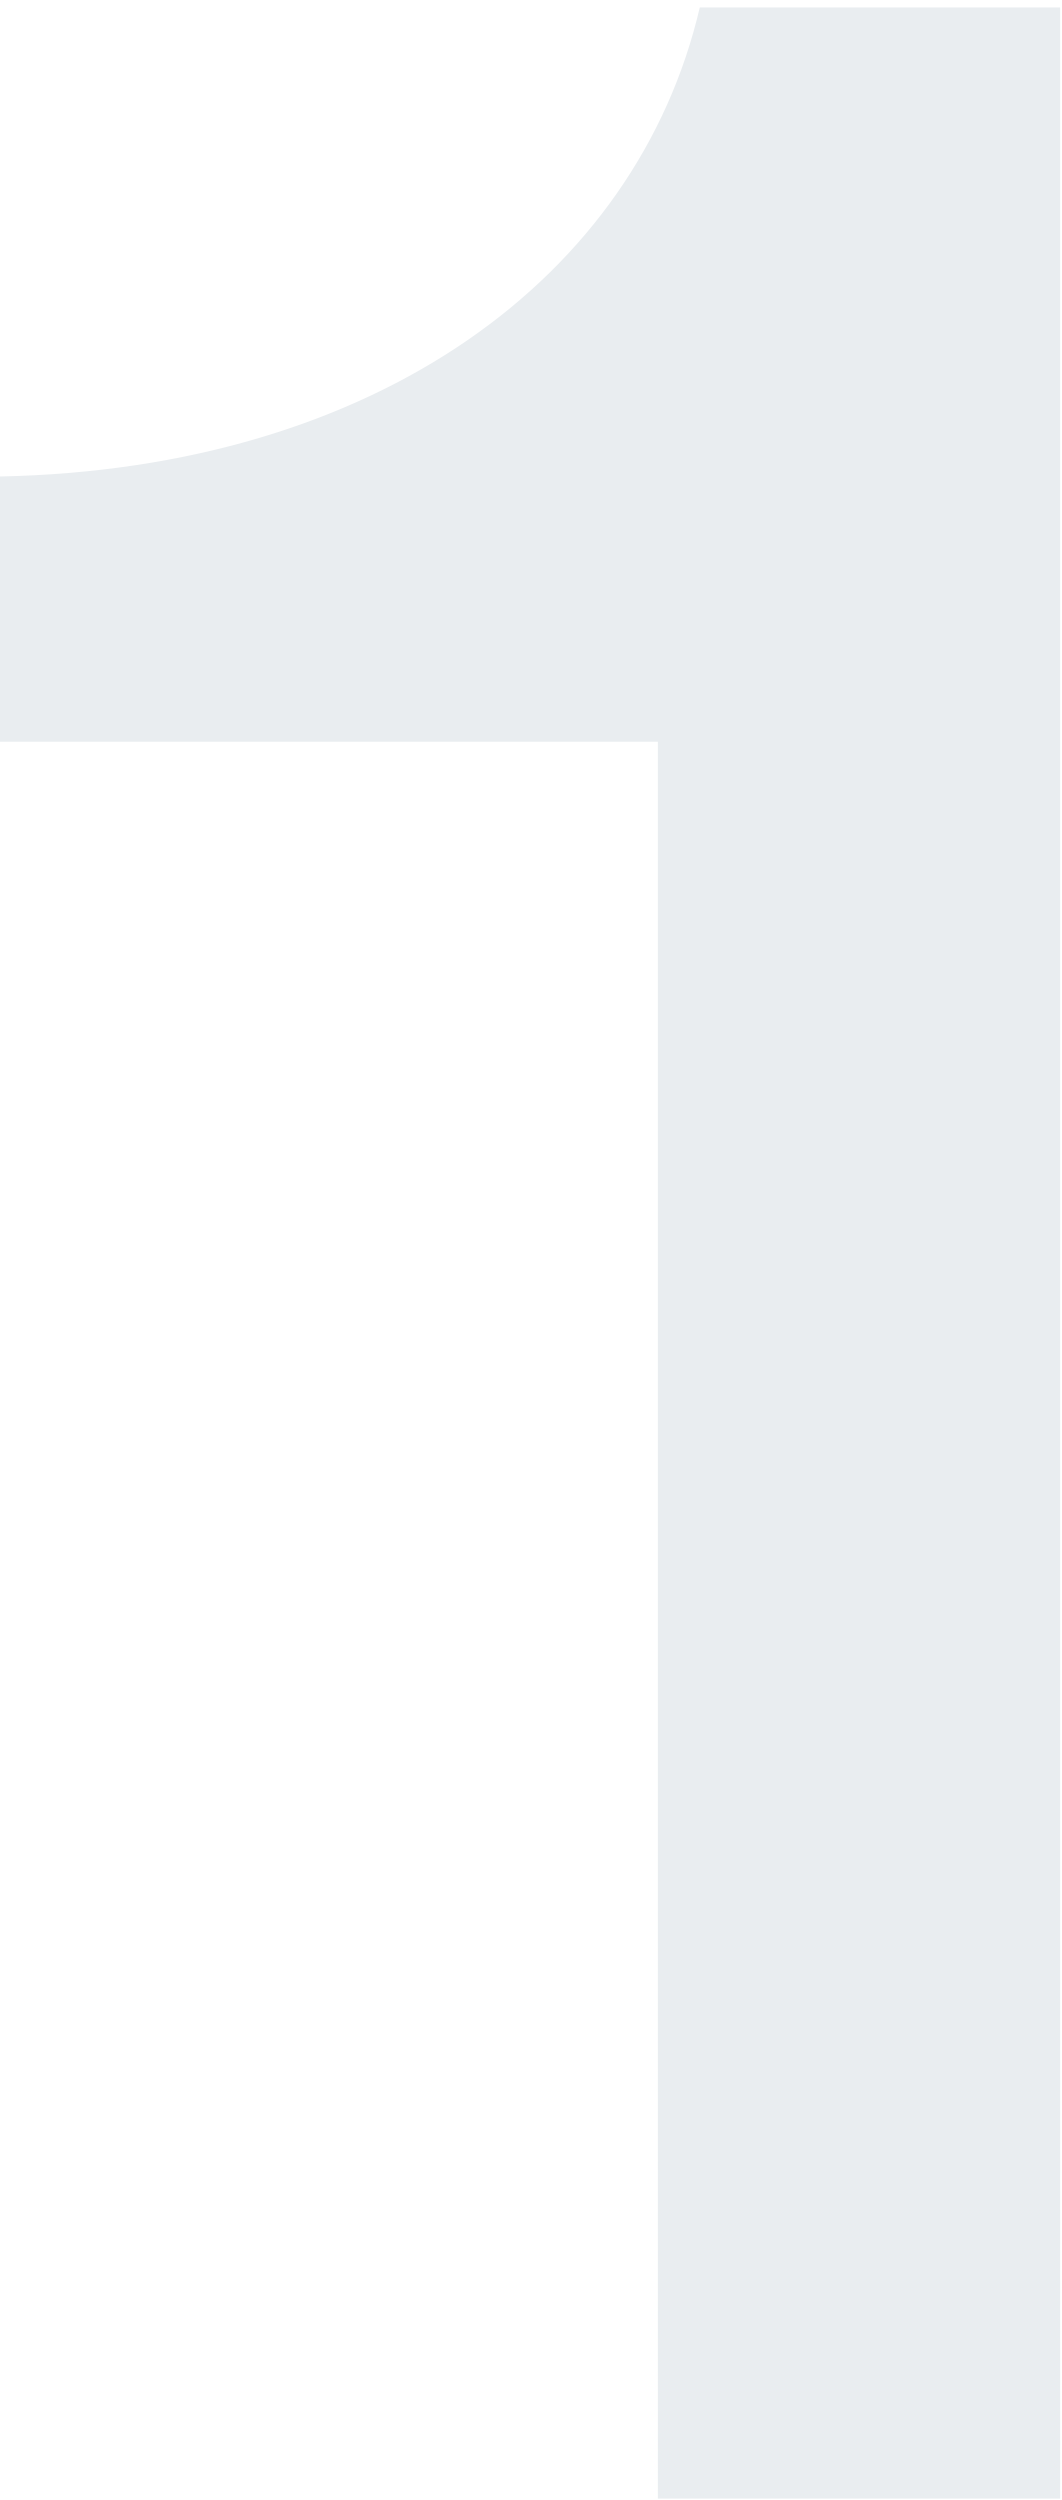
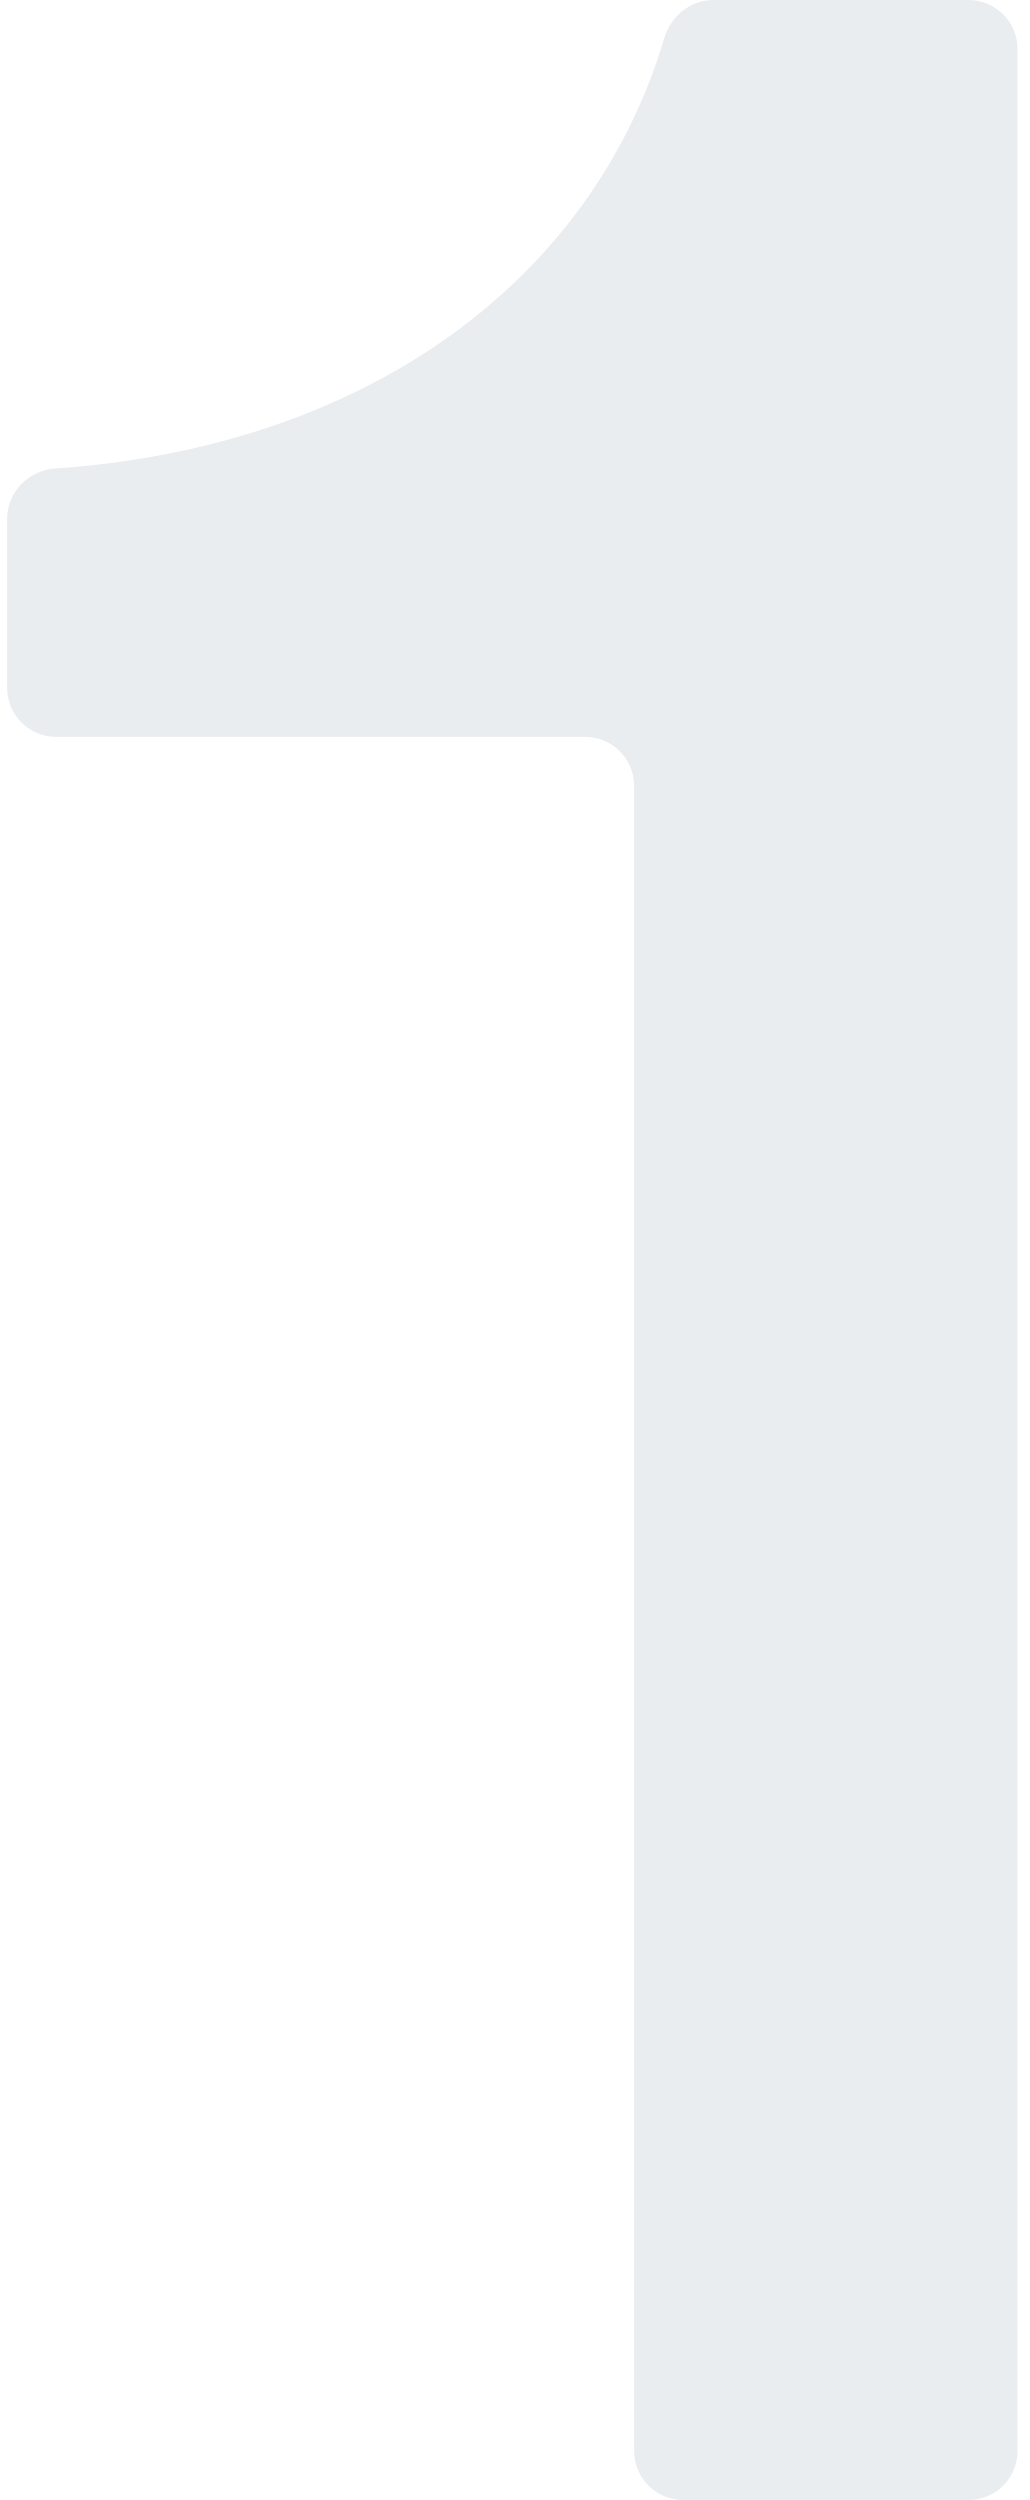
- <svg xmlns="http://www.w3.org/2000/svg" width="138" height="325" viewBox="0 0 138 325" fill="none">
-   <path d="M137.819 324.821V0.974H90.971C82.8 35.957 49.026 60.945 0 61.945V96.429H85.524V324.821H137.819Z" fill="#E9EDF0" style="mix-blend-mode:multiply" />
+ <svg xmlns="http://www.w3.org/2000/svg" width="84" height="204" viewBox="0 0 84 204" fill="none">
+   <path d="M79.03 204C81.24 204 83.03 202.209 83.03 200V4C83.03 1.791 81.24 0 79.03 0H58.215C56.34 0 54.734 1.311 54.202 3.109C48.455 22.537 30.347 36.438 4.5 38.23C2.33 38.381 0.583 40.147 0.583 42.322V56.13C0.583 58.339 2.374 60.13 4.583 60.13H47.746C49.955 60.13 51.746 61.92 51.746 64.13V200C51.746 202.209 53.537 204 55.746 204H79.03Z" fill="#E9EDF0" style="mix-blend-mode:multiply" />
</svg>
